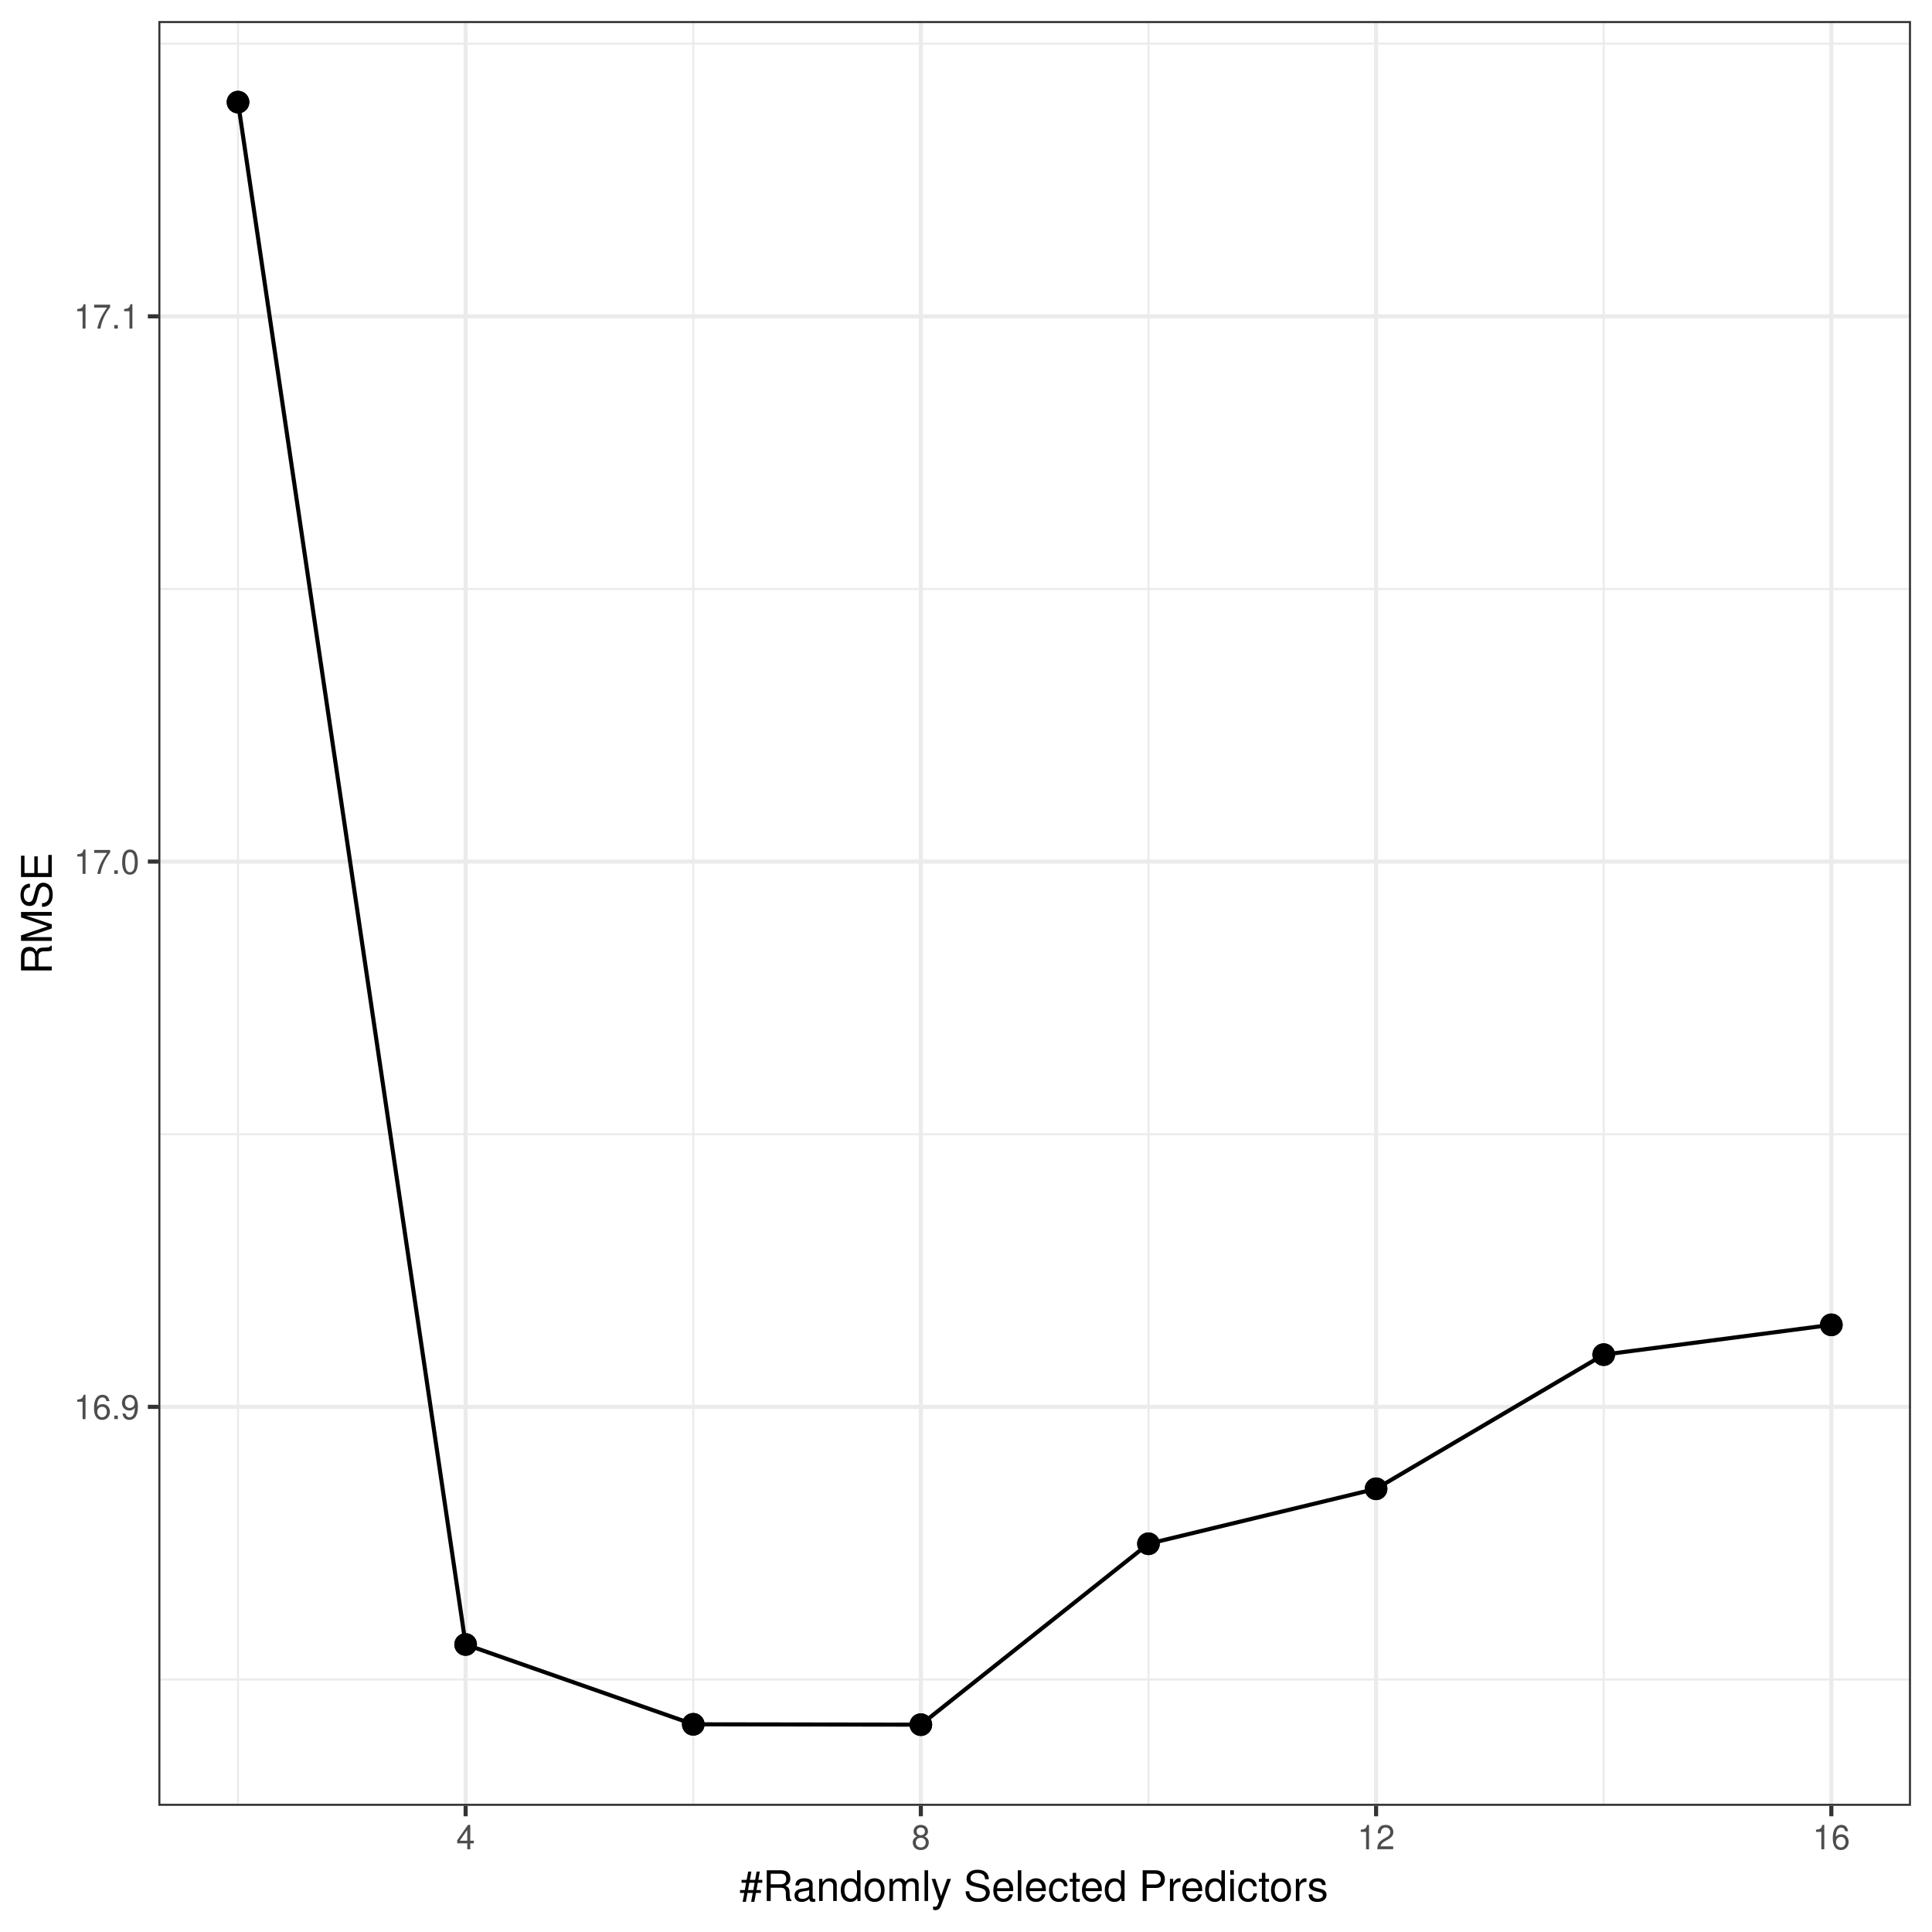
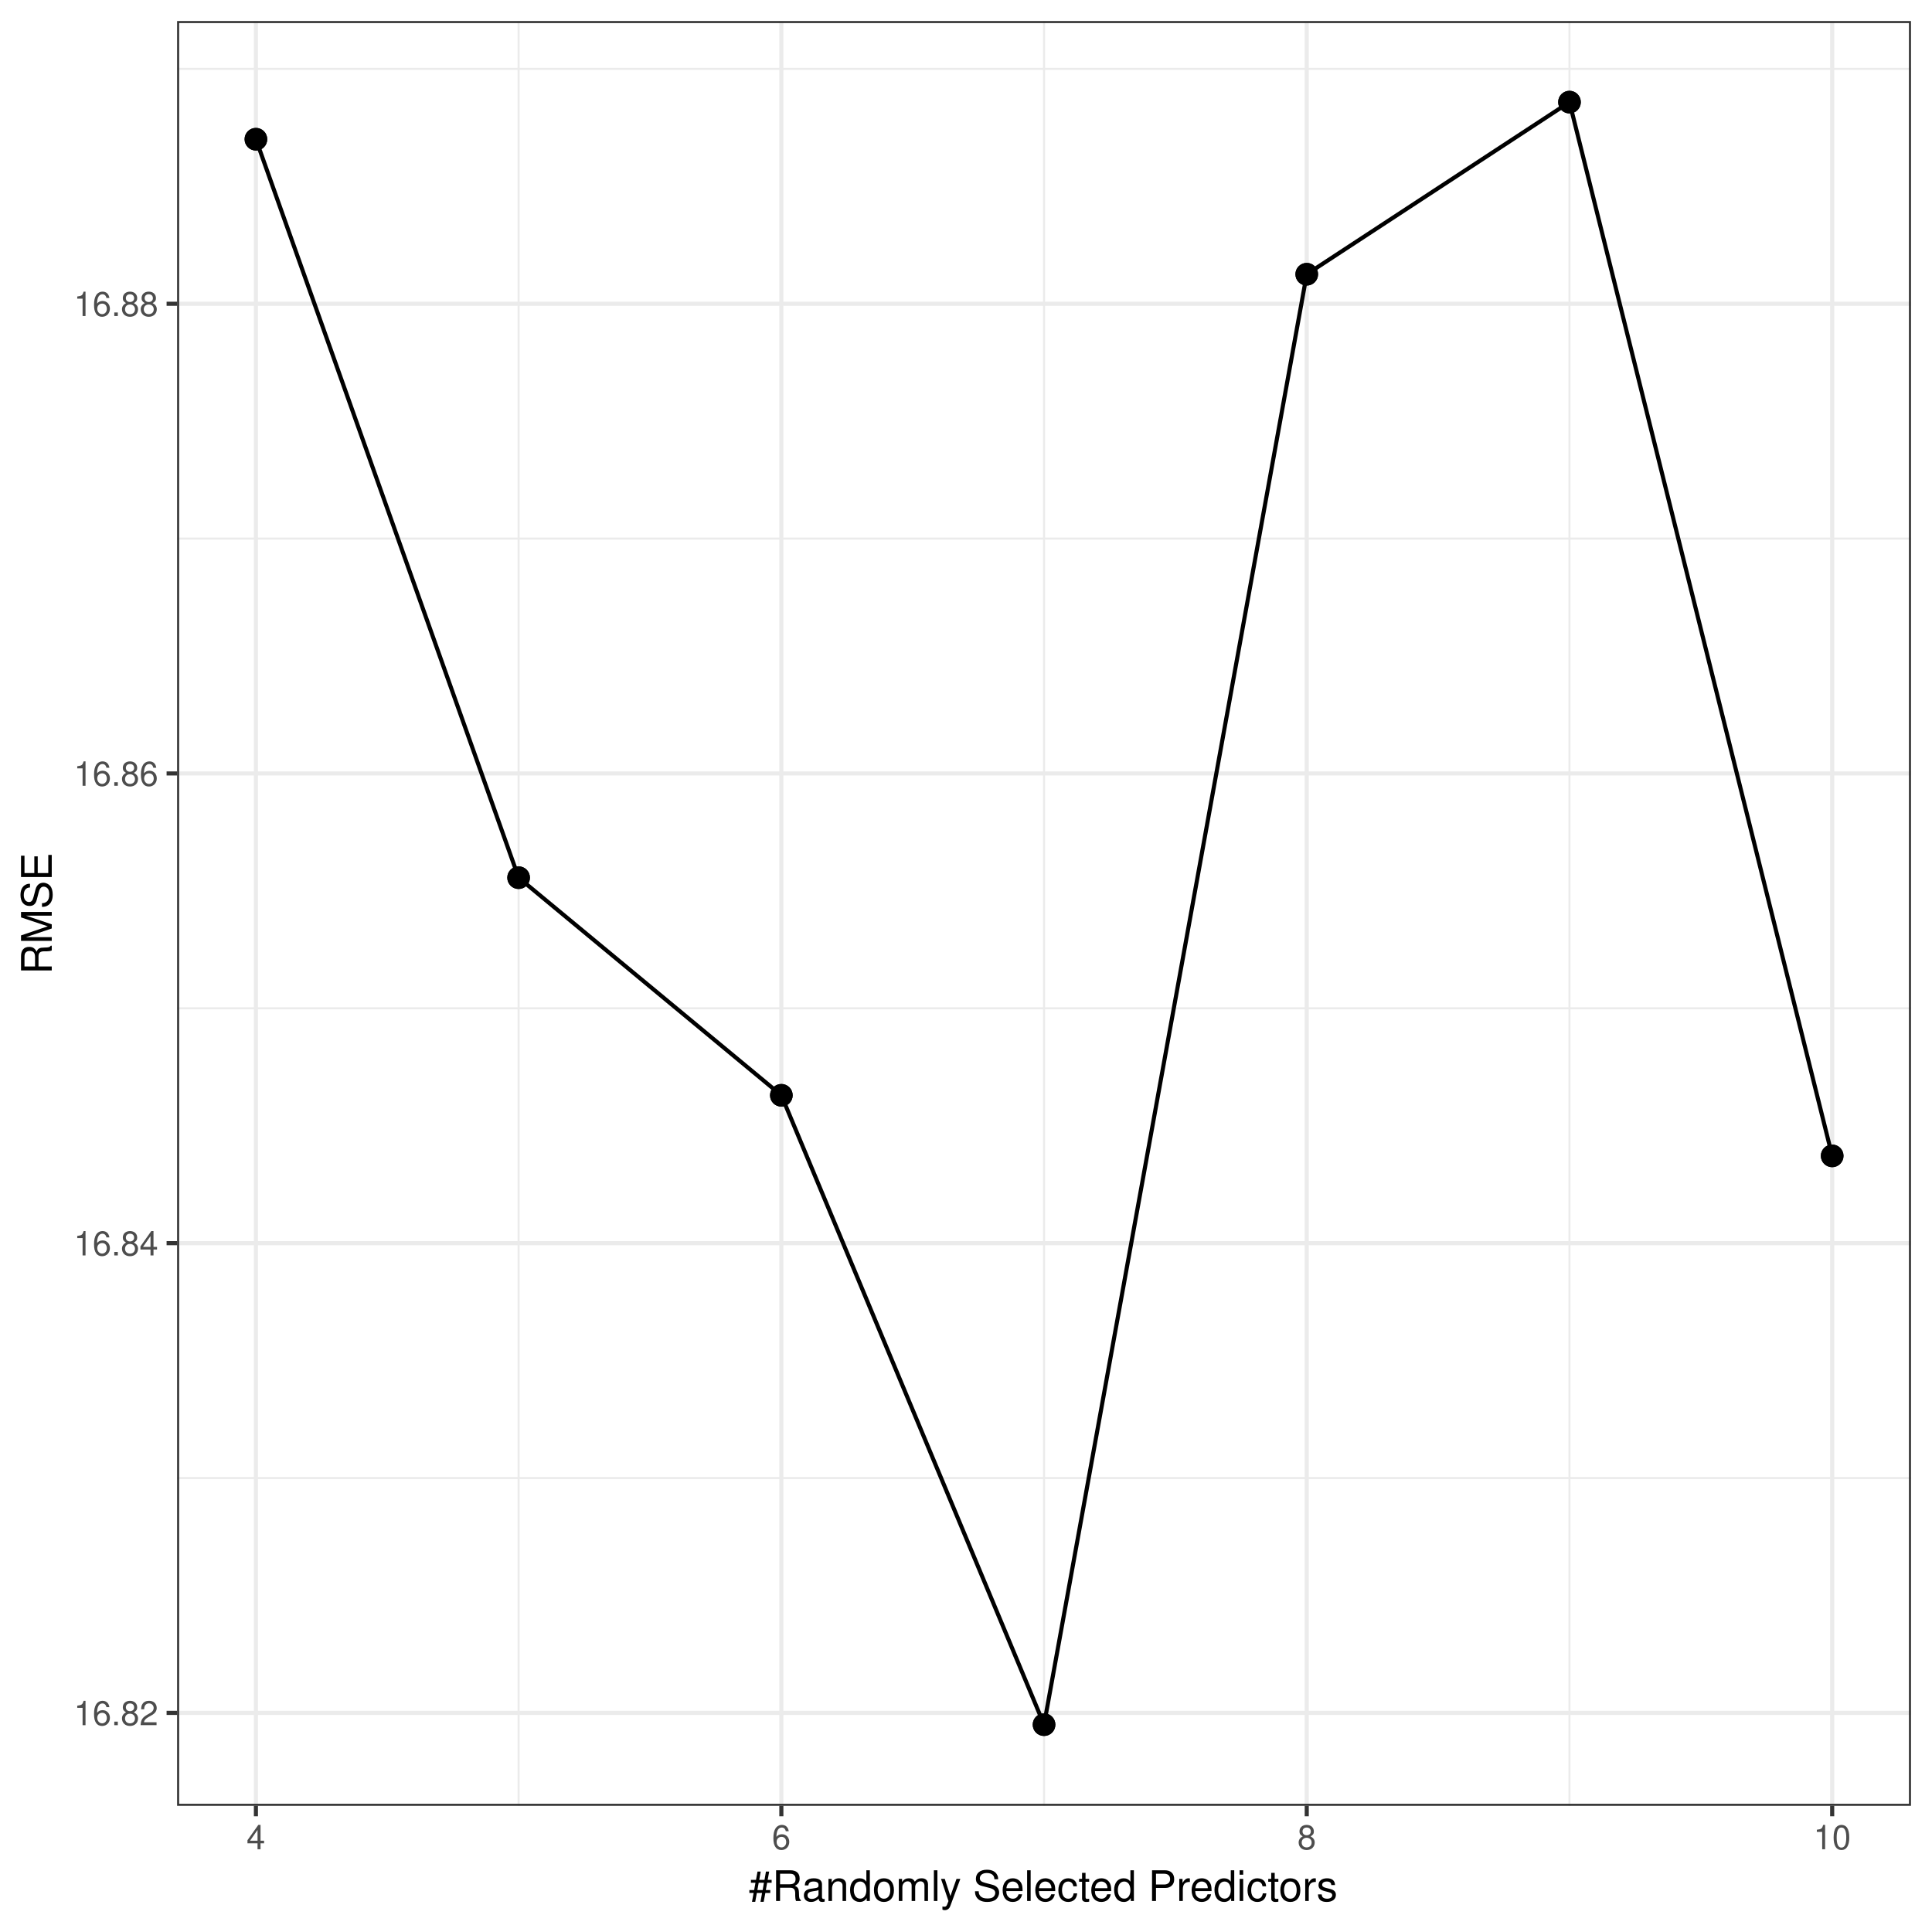
<svg xmlns="http://www.w3.org/2000/svg" viewBox="0 0 504.00 504.00">
  <defs>
    <style type="text/css">
    line, polyline, path, rect, circle {
      fill: none;
      stroke: #000000;
      stroke-linecap: round;
      stroke-linejoin: round;
      stroke-miterlimit: 10.00;
    }
  </style>
  </defs>
  <rect width="100%" height="100%" style="stroke: none; fill: #FFFFFF;" />
  <rect x="0.00" y="0.00" width="504.00" height="504.00" style="stroke-width: 1.07; stroke: #FFFFFF; fill: #FFFFFF;" />
  <defs>
-     <clipPath id="cpNDEuMzA2MXw0OTguNTIxfDQ3MS4wNzh8NS40Nzk0NQ==">
-       <rect x="41.31" y="5.48" width="457.21" height="465.60" />
+     <clipPath id="cpNDYuMTk3Mnw0OTguNTIxfDQ3MS4wNzh8NS40Nzk0NQ==">
+       <rect x="46.20" y="5.48" width="452.32" height="465.60" />
    </clipPath>
  </defs>
-   <rect x="41.31" y="5.48" width="457.21" height="465.60" style="stroke-width: 1.07; stroke: none; fill: #FFFFFF;" clip-path="url(#cpNDEuMzA2MXw0OTguNTIxfDQ3MS4wNzh8NS40Nzk0NQ==)" />
-   <polyline points="41.31,438.14 498.52,438.14 " style="stroke-width: 0.53; stroke: #EBEBEB; stroke-linecap: butt;" clip-path="url(#cpNDEuMzA2MXw0OTguNTIxfDQ3MS4wNzh8NS40Nzk0NQ==)" />
-   <polyline points="41.31,295.89 498.52,295.89 " style="stroke-width: 0.53; stroke: #EBEBEB; stroke-linecap: butt;" clip-path="url(#cpNDEuMzA2MXw0OTguNTIxfDQ3MS4wNzh8NS40Nzk0NQ==)" />
-   <polyline points="41.31,153.64 498.52,153.64 " style="stroke-width: 0.53; stroke: #EBEBEB; stroke-linecap: butt;" clip-path="url(#cpNDEuMzA2MXw0OTguNTIxfDQ3MS4wNzh8NS40Nzk0NQ==)" />
-   <polyline points="41.31,11.39 498.52,11.39 " style="stroke-width: 0.53; stroke: #EBEBEB; stroke-linecap: butt;" clip-path="url(#cpNDEuMzA2MXw0OTguNTIxfDQ3MS4wNzh8NS40Nzk0NQ==)" />
-   <polyline points="62.09,471.08 62.09,5.48 " style="stroke-width: 0.53; stroke: #EBEBEB; stroke-linecap: butt;" clip-path="url(#cpNDEuMzA2MXw0OTguNTIxfDQ3MS4wNzh8NS40Nzk0NQ==)" />
-   <polyline points="180.85,471.08 180.85,5.48 " style="stroke-width: 0.53; stroke: #EBEBEB; stroke-linecap: butt;" clip-path="url(#cpNDEuMzA2MXw0OTguNTIxfDQ3MS4wNzh8NS40Nzk0NQ==)" />
-   <polyline points="299.60,471.08 299.60,5.48 " style="stroke-width: 0.53; stroke: #EBEBEB; stroke-linecap: butt;" clip-path="url(#cpNDEuMzA2MXw0OTguNTIxfDQ3MS4wNzh8NS40Nzk0NQ==)" />
-   <polyline points="418.36,471.08 418.36,5.48 " style="stroke-width: 0.53; stroke: #EBEBEB; stroke-linecap: butt;" clip-path="url(#cpNDEuMzA2MXw0OTguNTIxfDQ3MS4wNzh8NS40Nzk0NQ==)" />
-   <polyline points="41.31,367.01 498.52,367.01 " style="stroke-width: 1.07; stroke: #EBEBEB; stroke-linecap: butt;" clip-path="url(#cpNDEuMzA2MXw0OTguNTIxfDQ3MS4wNzh8NS40Nzk0NQ==)" />
-   <polyline points="41.31,224.76 498.52,224.76 " style="stroke-width: 1.07; stroke: #EBEBEB; stroke-linecap: butt;" clip-path="url(#cpNDEuMzA2MXw0OTguNTIxfDQ3MS4wNzh8NS40Nzk0NQ==)" />
-   <polyline points="41.31,82.52 498.52,82.52 " style="stroke-width: 1.07; stroke: #EBEBEB; stroke-linecap: butt;" clip-path="url(#cpNDEuMzA2MXw0OTguNTIxfDQ3MS4wNzh8NS40Nzk0NQ==)" />
-   <polyline points="121.47,471.08 121.47,5.48 " style="stroke-width: 1.07; stroke: #EBEBEB; stroke-linecap: butt;" clip-path="url(#cpNDEuMzA2MXw0OTguNTIxfDQ3MS4wNzh8NS40Nzk0NQ==)" />
-   <polyline points="240.22,471.08 240.22,5.48 " style="stroke-width: 1.07; stroke: #EBEBEB; stroke-linecap: butt;" clip-path="url(#cpNDEuMzA2MXw0OTguNTIxfDQ3MS4wNzh8NS40Nzk0NQ==)" />
-   <polyline points="358.98,471.08 358.98,5.48 " style="stroke-width: 1.07; stroke: #EBEBEB; stroke-linecap: butt;" clip-path="url(#cpNDEuMzA2MXw0OTguNTIxfDQ3MS4wNzh8NS40Nzk0NQ==)" />
-   <polyline points="477.74,471.08 477.74,5.48 " style="stroke-width: 1.07; stroke: #EBEBEB; stroke-linecap: butt;" clip-path="url(#cpNDEuMzA2MXw0OTguNTIxfDQ3MS4wNzh8NS40Nzk0NQ==)" />
-   <circle cx="62.09" cy="26.64" r="1.95pt" style="stroke-width: 0.71; fill: #000000;" clip-path="url(#cpNDEuMzA2MXw0OTguNTIxfDQ3MS4wNzh8NS40Nzk0NQ==)" />
-   <circle cx="121.47" cy="429.00" r="1.95pt" style="stroke-width: 0.71; fill: #000000;" clip-path="url(#cpNDEuMzA2MXw0OTguNTIxfDQ3MS4wNzh8NS40Nzk0NQ==)" />
-   <circle cx="180.85" cy="449.82" r="1.95pt" style="stroke-width: 0.71; fill: #000000;" clip-path="url(#cpNDEuMzA2MXw0OTguNTIxfDQ3MS4wNzh8NS40Nzk0NQ==)" />
-   <circle cx="240.22" cy="449.91" r="1.95pt" style="stroke-width: 0.71; fill: #000000;" clip-path="url(#cpNDEuMzA2MXw0OTguNTIxfDQ3MS4wNzh8NS40Nzk0NQ==)" />
-   <circle cx="299.60" cy="402.72" r="1.95pt" style="stroke-width: 0.71; fill: #000000;" clip-path="url(#cpNDEuMzA2MXw0OTguNTIxfDQ3MS4wNzh8NS40Nzk0NQ==)" />
-   <circle cx="358.98" cy="388.38" r="1.95pt" style="stroke-width: 0.71; fill: #000000;" clip-path="url(#cpNDEuMzA2MXw0OTguNTIxfDQ3MS4wNzh8NS40Nzk0NQ==)" />
-   <circle cx="418.36" cy="353.38" r="1.95pt" style="stroke-width: 0.71; fill: #000000;" clip-path="url(#cpNDEuMzA2MXw0OTguNTIxfDQ3MS4wNzh8NS40Nzk0NQ==)" />
-   <circle cx="477.74" cy="345.61" r="1.95pt" style="stroke-width: 0.71; fill: #000000;" clip-path="url(#cpNDEuMzA2MXw0OTguNTIxfDQ3MS4wNzh8NS40Nzk0NQ==)" />
-   <polyline points="62.09,26.64 121.47,429.00 180.85,449.82 240.22,449.91 299.60,402.72 358.98,388.38 418.36,353.38 477.74,345.61 " style="stroke-width: 1.07; stroke-linecap: butt;" clip-path="url(#cpNDEuMzA2MXw0OTguNTIxfDQ3MS4wNzh8NS40Nzk0NQ==)" />
-   <circle cx="62.09" cy="26.64" r="1.95pt" style="stroke-width: 0.71; fill: #000000;" clip-path="url(#cpNDEuMzA2MXw0OTguNTIxfDQ3MS4wNzh8NS40Nzk0NQ==)" />
-   <circle cx="121.47" cy="429.00" r="1.95pt" style="stroke-width: 0.71; fill: #000000;" clip-path="url(#cpNDEuMzA2MXw0OTguNTIxfDQ3MS4wNzh8NS40Nzk0NQ==)" />
-   <circle cx="180.85" cy="449.82" r="1.95pt" style="stroke-width: 0.71; fill: #000000;" clip-path="url(#cpNDEuMzA2MXw0OTguNTIxfDQ3MS4wNzh8NS40Nzk0NQ==)" />
-   <circle cx="240.22" cy="449.91" r="1.95pt" style="stroke-width: 0.71; fill: #000000;" clip-path="url(#cpNDEuMzA2MXw0OTguNTIxfDQ3MS4wNzh8NS40Nzk0NQ==)" />
-   <circle cx="299.60" cy="402.72" r="1.95pt" style="stroke-width: 0.71; fill: #000000;" clip-path="url(#cpNDEuMzA2MXw0OTguNTIxfDQ3MS4wNzh8NS40Nzk0NQ==)" />
-   <circle cx="358.98" cy="388.38" r="1.95pt" style="stroke-width: 0.71; fill: #000000;" clip-path="url(#cpNDEuMzA2MXw0OTguNTIxfDQ3MS4wNzh8NS40Nzk0NQ==)" />
-   <circle cx="418.36" cy="353.38" r="1.95pt" style="stroke-width: 0.71; fill: #000000;" clip-path="url(#cpNDEuMzA2MXw0OTguNTIxfDQ3MS4wNzh8NS40Nzk0NQ==)" />
-   <circle cx="477.74" cy="345.61" r="1.95pt" style="stroke-width: 0.71; fill: #000000;" clip-path="url(#cpNDEuMzA2MXw0OTguNTIxfDQ3MS4wNzh8NS40Nzk0NQ==)" />
-   <rect x="41.31" y="5.48" width="457.21" height="465.60" style="stroke-width: 1.07; stroke: #333333;" clip-path="url(#cpNDEuMzA2MXw0OTguNTIxfDQ3MS4wNzh8NS40Nzk0NQ==)" />
+   <rect x="46.20" y="5.48" width="452.32" height="465.60" style="stroke-width: 1.07; stroke: none; fill: #FFFFFF;" clip-path="url(#cpNDYuMTk3Mnw0OTguNTIxfDQ3MS4wNzh8NS40Nzk0NQ==)" />
+   <polyline points="46.20,385.58 498.52,385.58 " style="stroke-width: 0.53; stroke: #EBEBEB; stroke-linecap: butt;" clip-path="url(#cpNDYuMTk3Mnw0OTguNTIxfDQ3MS4wNzh8NS40Nzk0NQ==)" />
+   <polyline points="46.20,263.04 498.52,263.04 " style="stroke-width: 0.53; stroke: #EBEBEB; stroke-linecap: butt;" clip-path="url(#cpNDYuMTk3Mnw0OTguNTIxfDQ3MS4wNzh8NS40Nzk0NQ==)" />
+   <polyline points="46.20,140.50 498.52,140.50 " style="stroke-width: 0.53; stroke: #EBEBEB; stroke-linecap: butt;" clip-path="url(#cpNDYuMTk3Mnw0OTguNTIxfDQ3MS4wNzh8NS40Nzk0NQ==)" />
+   <polyline points="46.20,17.97 498.52,17.97 " style="stroke-width: 0.53; stroke: #EBEBEB; stroke-linecap: butt;" clip-path="url(#cpNDYuMTk3Mnw0OTguNTIxfDQ3MS4wNzh8NS40Nzk0NQ==)" />
+   <polyline points="135.29,471.08 135.29,5.48 " style="stroke-width: 0.53; stroke: #EBEBEB; stroke-linecap: butt;" clip-path="url(#cpNDYuMTk3Mnw0OTguNTIxfDQ3MS4wNzh8NS40Nzk0NQ==)" />
+   <polyline points="272.36,471.08 272.36,5.48 " style="stroke-width: 0.53; stroke: #EBEBEB; stroke-linecap: butt;" clip-path="url(#cpNDYuMTk3Mnw0OTguNTIxfDQ3MS4wNzh8NS40Nzk0NQ==)" />
+   <polyline points="409.43,471.08 409.43,5.48 " style="stroke-width: 0.53; stroke: #EBEBEB; stroke-linecap: butt;" clip-path="url(#cpNDYuMTk3Mnw0OTguNTIxfDQ3MS4wNzh8NS40Nzk0NQ==)" />
+   <polyline points="46.20,446.84 498.52,446.84 " style="stroke-width: 1.07; stroke: #EBEBEB; stroke-linecap: butt;" clip-path="url(#cpNDYuMTk3Mnw0OTguNTIxfDQ3MS4wNzh8NS40Nzk0NQ==)" />
+   <polyline points="46.20,324.31 498.52,324.31 " style="stroke-width: 1.07; stroke: #EBEBEB; stroke-linecap: butt;" clip-path="url(#cpNDYuMTk3Mnw0OTguNTIxfDQ3MS4wNzh8NS40Nzk0NQ==)" />
+   <polyline points="46.20,201.77 498.52,201.77 " style="stroke-width: 1.07; stroke: #EBEBEB; stroke-linecap: butt;" clip-path="url(#cpNDYuMTk3Mnw0OTguNTIxfDQ3MS4wNzh8NS40Nzk0NQ==)" />
+   <polyline points="46.20,79.24 498.52,79.24 " style="stroke-width: 1.07; stroke: #EBEBEB; stroke-linecap: butt;" clip-path="url(#cpNDYuMTk3Mnw0OTguNTIxfDQ3MS4wNzh8NS40Nzk0NQ==)" />
+   <polyline points="66.76,471.08 66.76,5.48 " style="stroke-width: 1.07; stroke: #EBEBEB; stroke-linecap: butt;" clip-path="url(#cpNDYuMTk3Mnw0OTguNTIxfDQ3MS4wNzh8NS40Nzk0NQ==)" />
+   <polyline points="203.83,471.08 203.83,5.48 " style="stroke-width: 1.07; stroke: #EBEBEB; stroke-linecap: butt;" clip-path="url(#cpNDYuMTk3Mnw0OTguNTIxfDQ3MS4wNzh8NS40Nzk0NQ==)" />
+   <polyline points="340.89,471.08 340.89,5.48 " style="stroke-width: 1.07; stroke: #EBEBEB; stroke-linecap: butt;" clip-path="url(#cpNDYuMTk3Mnw0OTguNTIxfDQ3MS4wNzh8NS40Nzk0NQ==)" />
+   <polyline points="477.96,471.08 477.96,5.48 " style="stroke-width: 1.07; stroke: #EBEBEB; stroke-linecap: butt;" clip-path="url(#cpNDYuMTk3Mnw0OTguNTIxfDQ3MS4wNzh8NS40Nzk0NQ==)" />
+   <circle cx="66.76" cy="36.32" r="1.95pt" style="stroke-width: 0.71; fill: #000000;" clip-path="url(#cpNDYuMTk3Mnw0OTguNTIxfDQ3MS4wNzh8NS40Nzk0NQ==)" />
+   <circle cx="135.29" cy="228.96" r="1.95pt" style="stroke-width: 0.71; fill: #000000;" clip-path="url(#cpNDYuMTk3Mnw0OTguNTIxfDQ3MS4wNzh8NS40Nzk0NQ==)" />
+   <circle cx="203.83" cy="285.73" r="1.95pt" style="stroke-width: 0.71; fill: #000000;" clip-path="url(#cpNDYuMTk3Mnw0OTguNTIxfDQ3MS4wNzh8NS40Nzk0NQ==)" />
+   <circle cx="272.36" cy="449.91" r="1.95pt" style="stroke-width: 0.71; fill: #000000;" clip-path="url(#cpNDYuMTk3Mnw0OTguNTIxfDQ3MS4wNzh8NS40Nzk0NQ==)" />
+   <circle cx="340.89" cy="71.54" r="1.95pt" style="stroke-width: 0.71; fill: #000000;" clip-path="url(#cpNDYuMTk3Mnw0OTguNTIxfDQ3MS4wNzh8NS40Nzk0NQ==)" />
+   <circle cx="409.43" cy="26.64" r="1.95pt" style="stroke-width: 0.71; fill: #000000;" clip-path="url(#cpNDYuMTk3Mnw0OTguNTIxfDQ3MS4wNzh8NS40Nzk0NQ==)" />
+   <circle cx="477.96" cy="301.53" r="1.95pt" style="stroke-width: 0.71; fill: #000000;" clip-path="url(#cpNDYuMTk3Mnw0OTguNTIxfDQ3MS4wNzh8NS40Nzk0NQ==)" />
+   <polyline points="66.76,36.32 135.29,228.96 203.83,285.73 272.36,449.91 340.89,71.54 409.43,26.64 477.96,301.53 " style="stroke-width: 1.07; stroke-linecap: butt;" clip-path="url(#cpNDYuMTk3Mnw0OTguNTIxfDQ3MS4wNzh8NS40Nzk0NQ==)" />
+   <circle cx="66.76" cy="36.32" r="1.95pt" style="stroke-width: 0.71; fill: #000000;" clip-path="url(#cpNDYuMTk3Mnw0OTguNTIxfDQ3MS4wNzh8NS40Nzk0NQ==)" />
+   <circle cx="135.29" cy="228.96" r="1.95pt" style="stroke-width: 0.71; fill: #000000;" clip-path="url(#cpNDYuMTk3Mnw0OTguNTIxfDQ3MS4wNzh8NS40Nzk0NQ==)" />
+   <circle cx="203.83" cy="285.73" r="1.95pt" style="stroke-width: 0.71; fill: #000000;" clip-path="url(#cpNDYuMTk3Mnw0OTguNTIxfDQ3MS4wNzh8NS40Nzk0NQ==)" />
+   <circle cx="272.36" cy="449.91" r="1.95pt" style="stroke-width: 0.71; fill: #000000;" clip-path="url(#cpNDYuMTk3Mnw0OTguNTIxfDQ3MS4wNzh8NS40Nzk0NQ==)" />
+   <circle cx="340.89" cy="71.54" r="1.95pt" style="stroke-width: 0.71; fill: #000000;" clip-path="url(#cpNDYuMTk3Mnw0OTguNTIxfDQ3MS4wNzh8NS40Nzk0NQ==)" />
+   <circle cx="409.43" cy="26.64" r="1.95pt" style="stroke-width: 0.71; fill: #000000;" clip-path="url(#cpNDYuMTk3Mnw0OTguNTIxfDQ3MS4wNzh8NS40Nzk0NQ==)" />
+   <circle cx="477.96" cy="301.53" r="1.95pt" style="stroke-width: 0.71; fill: #000000;" clip-path="url(#cpNDYuMTk3Mnw0OTguNTIxfDQ3MS4wNzh8NS40Nzk0NQ==)" />
+   <rect x="46.20" y="5.48" width="452.32" height="465.60" style="stroke-width: 1.07; stroke: #333333;" clip-path="url(#cpNDYuMTk3Mnw0OTguNTIxfDQ3MS4wNzh8NS40Nzk0NQ==)" />
  <defs>
    <clipPath id="cpMHw1MDR8NTA0fDA=">
      <rect x="0.00" y="0.00" width="504.00" height="504.00" />
    </clipPath>
  </defs>
  <g clip-path="url(#cpMHw1MDR8NTA0fDA=)">
-     <text x="19.26" y="370.21" style="font-size: 8.80px; fill: #4D4D4D; font-family: Nimbus Sans L;" textLength="17.12px" lengthAdjust="spacingAndGlyphs">16.9</text>
+     <text x="19.26" y="450.05" style="font-size: 8.80px; fill: #4D4D4D; font-family: Nimbus Sans L;" textLength="22.01px" lengthAdjust="spacingAndGlyphs">16.82</text>
  </g>
  <g clip-path="url(#cpMHw1MDR8NTA0fDA=)">
-     <text x="19.26" y="227.97" style="font-size: 8.80px; fill: #4D4D4D; font-family: Nimbus Sans L;" textLength="17.12px" lengthAdjust="spacingAndGlyphs">17.0</text>
+     <text x="19.26" y="327.51" style="font-size: 8.80px; fill: #4D4D4D; font-family: Nimbus Sans L;" textLength="22.01px" lengthAdjust="spacingAndGlyphs">16.84</text>
  </g>
  <g clip-path="url(#cpMHw1MDR8NTA0fDA=)">
-     <text x="19.26" y="85.72" style="font-size: 8.80px; fill: #4D4D4D; font-family: Nimbus Sans L;" textLength="17.12px" lengthAdjust="spacingAndGlyphs">17.1</text>
-   </g>
-   <polyline points="38.57,367.01 41.31,367.01 " style="stroke-width: 1.07; stroke: #333333; stroke-linecap: butt;" clip-path="url(#cpMHw1MDR8NTA0fDA=)" />
-   <polyline points="38.57,224.76 41.31,224.76 " style="stroke-width: 1.07; stroke: #333333; stroke-linecap: butt;" clip-path="url(#cpMHw1MDR8NTA0fDA=)" />
-   <polyline points="38.57,82.52 41.31,82.52 " style="stroke-width: 1.07; stroke: #333333; stroke-linecap: butt;" clip-path="url(#cpMHw1MDR8NTA0fDA=)" />
-   <polyline points="121.47,473.82 121.47,471.08 " style="stroke-width: 1.07; stroke: #333333; stroke-linecap: butt;" clip-path="url(#cpMHw1MDR8NTA0fDA=)" />
-   <polyline points="240.22,473.82 240.22,471.08 " style="stroke-width: 1.07; stroke: #333333; stroke-linecap: butt;" clip-path="url(#cpMHw1MDR8NTA0fDA=)" />
-   <polyline points="358.98,473.82 358.98,471.08 " style="stroke-width: 1.07; stroke: #333333; stroke-linecap: butt;" clip-path="url(#cpMHw1MDR8NTA0fDA=)" />
-   <polyline points="477.74,473.82 477.74,471.08 " style="stroke-width: 1.07; stroke: #333333; stroke-linecap: butt;" clip-path="url(#cpMHw1MDR8NTA0fDA=)" />
-   <g clip-path="url(#cpMHw1MDR8NTA0fDA=)">
-     <text x="119.02" y="482.42" style="font-size: 8.80px; fill: #4D4D4D; font-family: Nimbus Sans L;" textLength="4.89px" lengthAdjust="spacingAndGlyphs">4</text>
+     <text x="19.26" y="204.98" style="font-size: 8.80px; fill: #4D4D4D; font-family: Nimbus Sans L;" textLength="22.01px" lengthAdjust="spacingAndGlyphs">16.86</text>
  </g>
  <g clip-path="url(#cpMHw1MDR8NTA0fDA=)">
-     <text x="237.78" y="482.42" style="font-size: 8.80px; fill: #4D4D4D; font-family: Nimbus Sans L;" textLength="4.89px" lengthAdjust="spacingAndGlyphs">8</text>
+     <text x="19.26" y="82.44" style="font-size: 8.80px; fill: #4D4D4D; font-family: Nimbus Sans L;" textLength="22.01px" lengthAdjust="spacingAndGlyphs">16.88</text>
+   </g>
+   <polyline points="43.46,446.84 46.20,446.84 " style="stroke-width: 1.07; stroke: #333333; stroke-linecap: butt;" clip-path="url(#cpMHw1MDR8NTA0fDA=)" />
+   <polyline points="43.46,324.31 46.20,324.31 " style="stroke-width: 1.07; stroke: #333333; stroke-linecap: butt;" clip-path="url(#cpMHw1MDR8NTA0fDA=)" />
+   <polyline points="43.46,201.77 46.20,201.77 " style="stroke-width: 1.07; stroke: #333333; stroke-linecap: butt;" clip-path="url(#cpMHw1MDR8NTA0fDA=)" />
+   <polyline points="43.46,79.24 46.20,79.24 " style="stroke-width: 1.07; stroke: #333333; stroke-linecap: butt;" clip-path="url(#cpMHw1MDR8NTA0fDA=)" />
+   <polyline points="66.76,473.82 66.76,471.08 " style="stroke-width: 1.07; stroke: #333333; stroke-linecap: butt;" clip-path="url(#cpMHw1MDR8NTA0fDA=)" />
+   <polyline points="203.83,473.82 203.83,471.08 " style="stroke-width: 1.07; stroke: #333333; stroke-linecap: butt;" clip-path="url(#cpMHw1MDR8NTA0fDA=)" />
+   <polyline points="340.89,473.82 340.89,471.08 " style="stroke-width: 1.07; stroke: #333333; stroke-linecap: butt;" clip-path="url(#cpMHw1MDR8NTA0fDA=)" />
+   <polyline points="477.96,473.82 477.96,471.08 " style="stroke-width: 1.07; stroke: #333333; stroke-linecap: butt;" clip-path="url(#cpMHw1MDR8NTA0fDA=)" />
+   <g clip-path="url(#cpMHw1MDR8NTA0fDA=)">
+     <text x="64.31" y="482.42" style="font-size: 8.80px; fill: #4D4D4D; font-family: Nimbus Sans L;" textLength="4.89px" lengthAdjust="spacingAndGlyphs">4</text>
  </g>
  <g clip-path="url(#cpMHw1MDR8NTA0fDA=)">
-     <text x="354.09" y="482.42" style="font-size: 8.80px; fill: #4D4D4D; font-family: Nimbus Sans L;" textLength="9.78px" lengthAdjust="spacingAndGlyphs">12</text>
+     <text x="201.38" y="482.42" style="font-size: 8.80px; fill: #4D4D4D; font-family: Nimbus Sans L;" textLength="4.89px" lengthAdjust="spacingAndGlyphs">6</text>
  </g>
  <g clip-path="url(#cpMHw1MDR8NTA0fDA=)">
-     <text x="472.85" y="482.42" style="font-size: 8.80px; fill: #4D4D4D; font-family: Nimbus Sans L;" textLength="9.78px" lengthAdjust="spacingAndGlyphs">16</text>
+     <text x="338.45" y="482.42" style="font-size: 8.80px; fill: #4D4D4D; font-family: Nimbus Sans L;" textLength="4.89px" lengthAdjust="spacingAndGlyphs">8</text>
  </g>
  <g clip-path="url(#cpMHw1MDR8NTA0fDA=)">
-     <text x="192.89" y="495.91" style="font-size: 11.00px; font-family: Nimbus Sans L;" textLength="154.05px" lengthAdjust="spacingAndGlyphs">#Randomly Selected Predictors</text>
+     <text x="473.07" y="482.42" style="font-size: 8.80px; fill: #4D4D4D; font-family: Nimbus Sans L;" textLength="9.78px" lengthAdjust="spacingAndGlyphs">10</text>
+   </g>
+   <g clip-path="url(#cpMHw1MDR8NTA0fDA=)">
+     <text x="195.33" y="495.91" style="font-size: 11.00px; font-family: Nimbus Sans L;" textLength="154.05px" lengthAdjust="spacingAndGlyphs">#Randomly Selected Predictors</text>
  </g>
  <g clip-path="url(#cpMHw1MDR8NTA0fDA=)">
    <text transform="translate(13.50,254.17) rotate(-90)" style="font-size: 11.00px; font-family: Nimbus Sans L;" textLength="31.78px" lengthAdjust="spacingAndGlyphs">RMSE</text>
  </g>
</svg>
